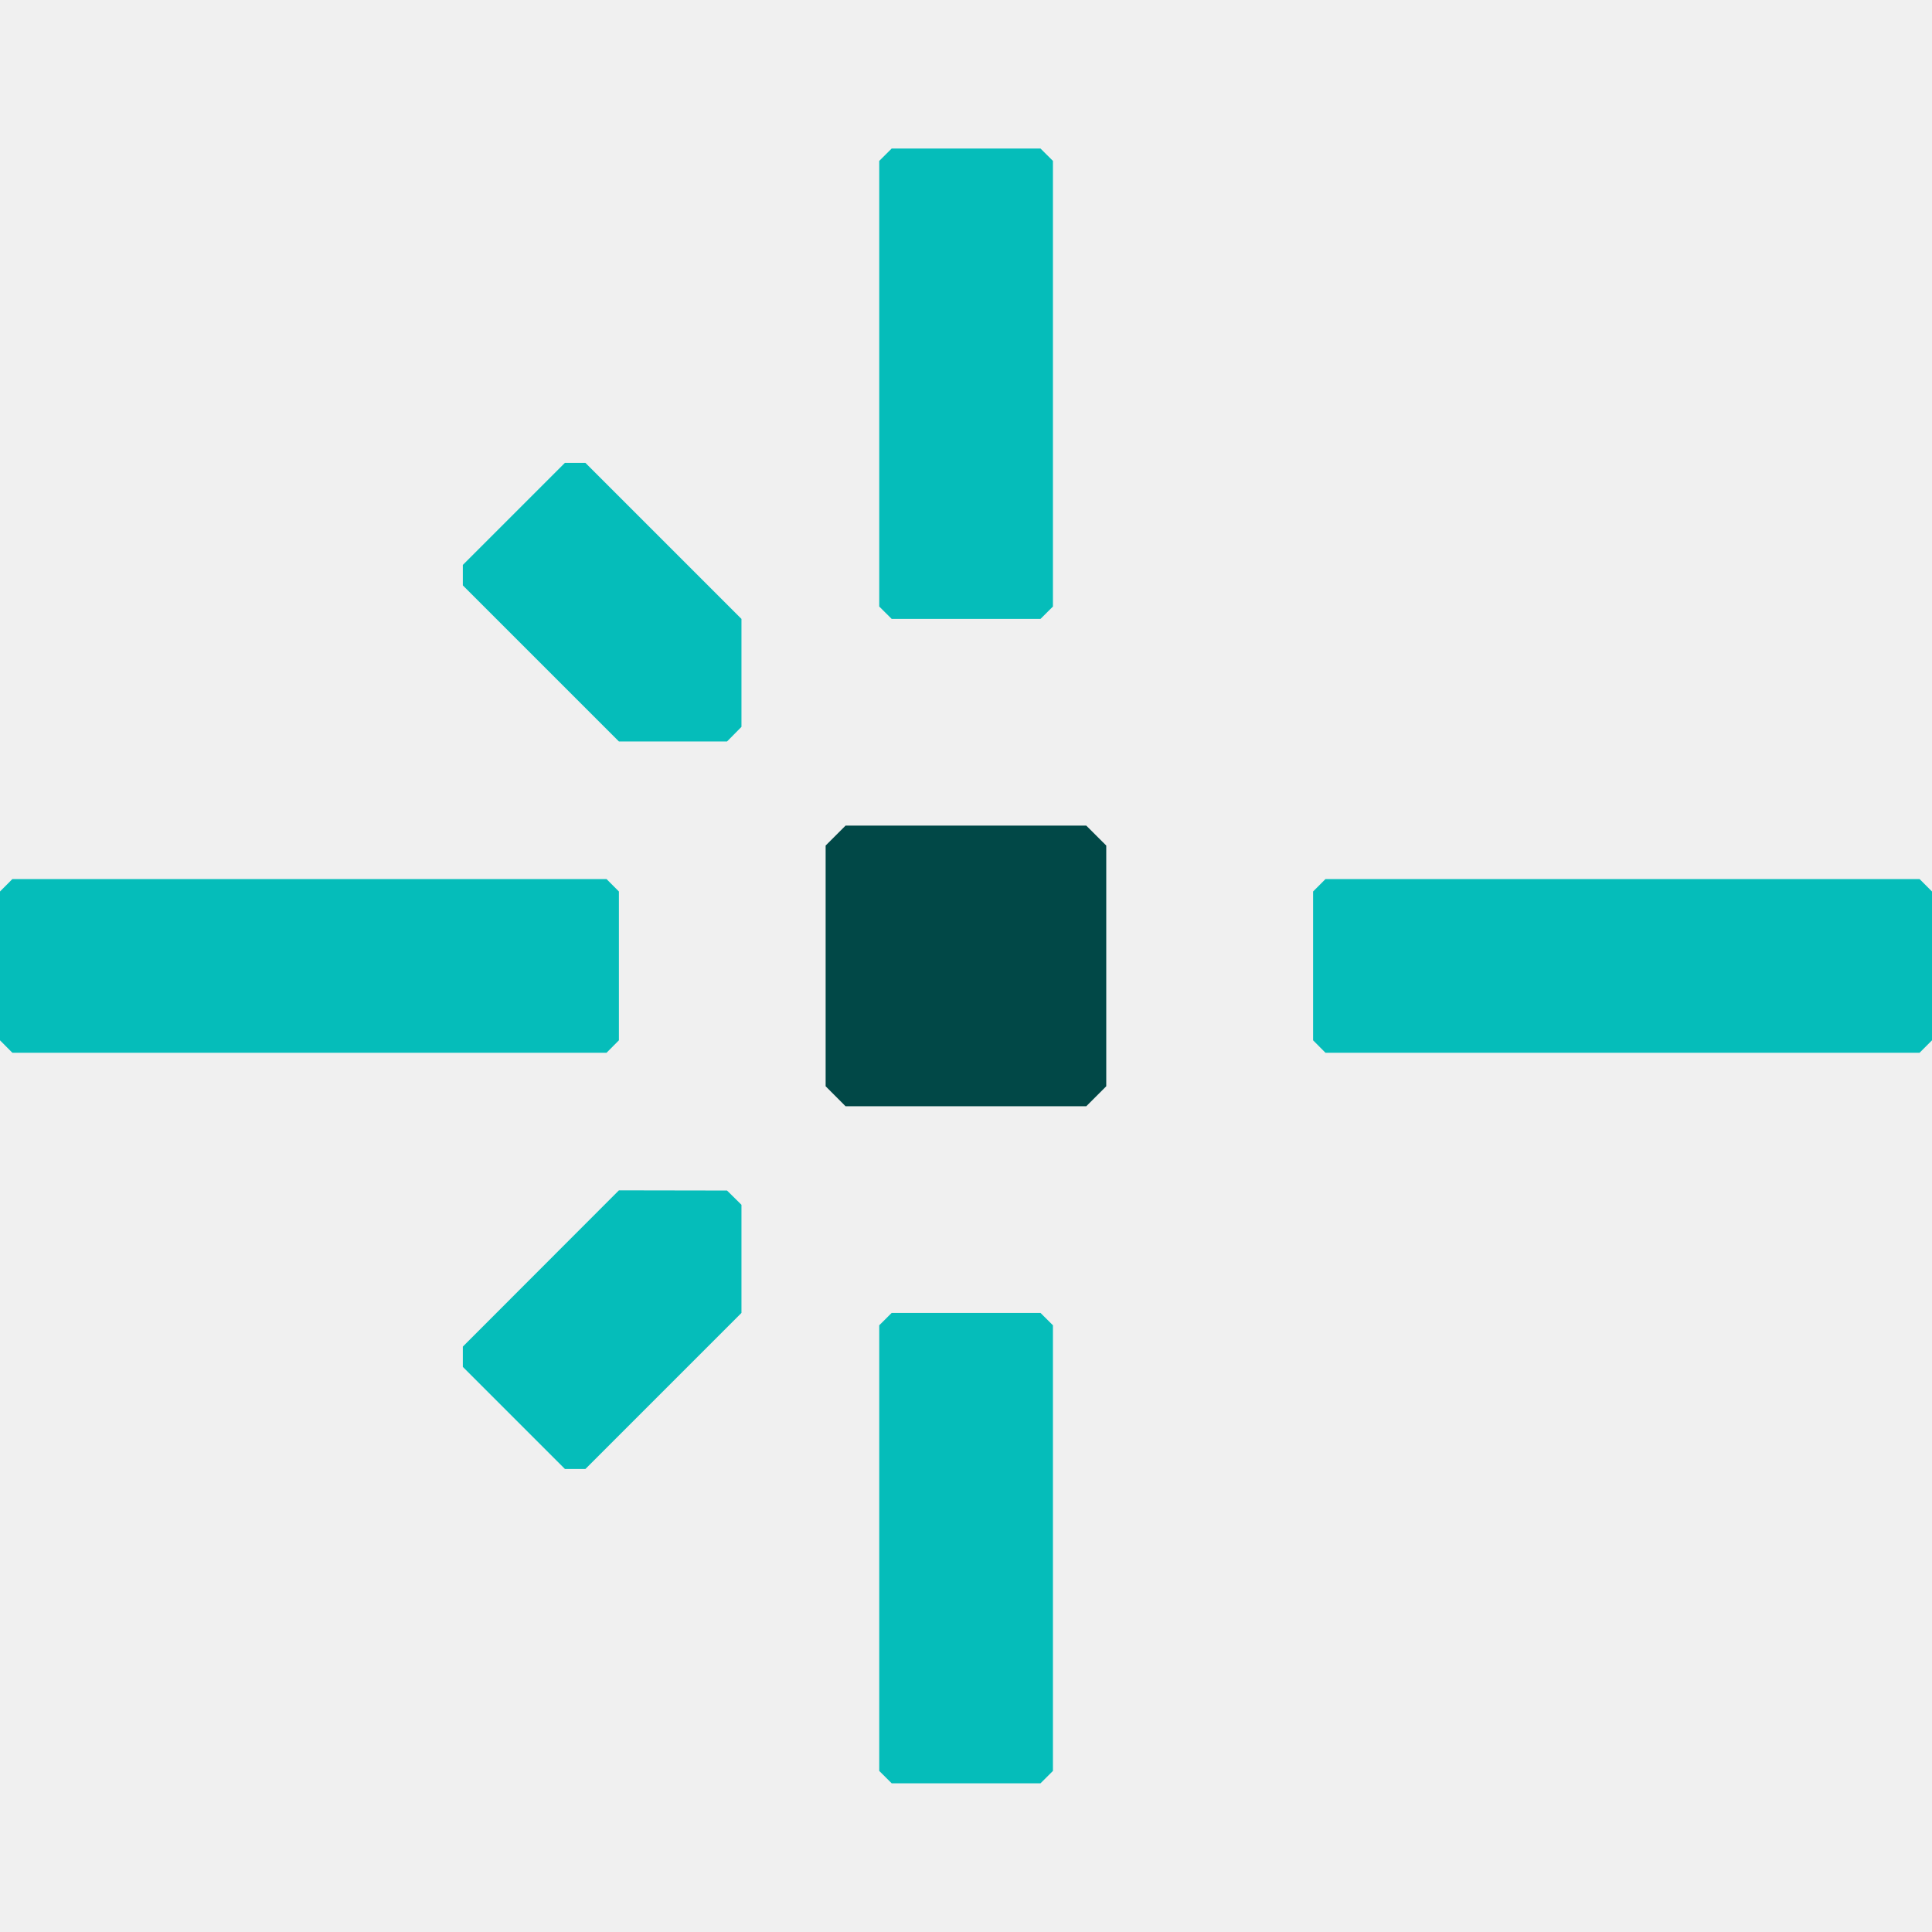
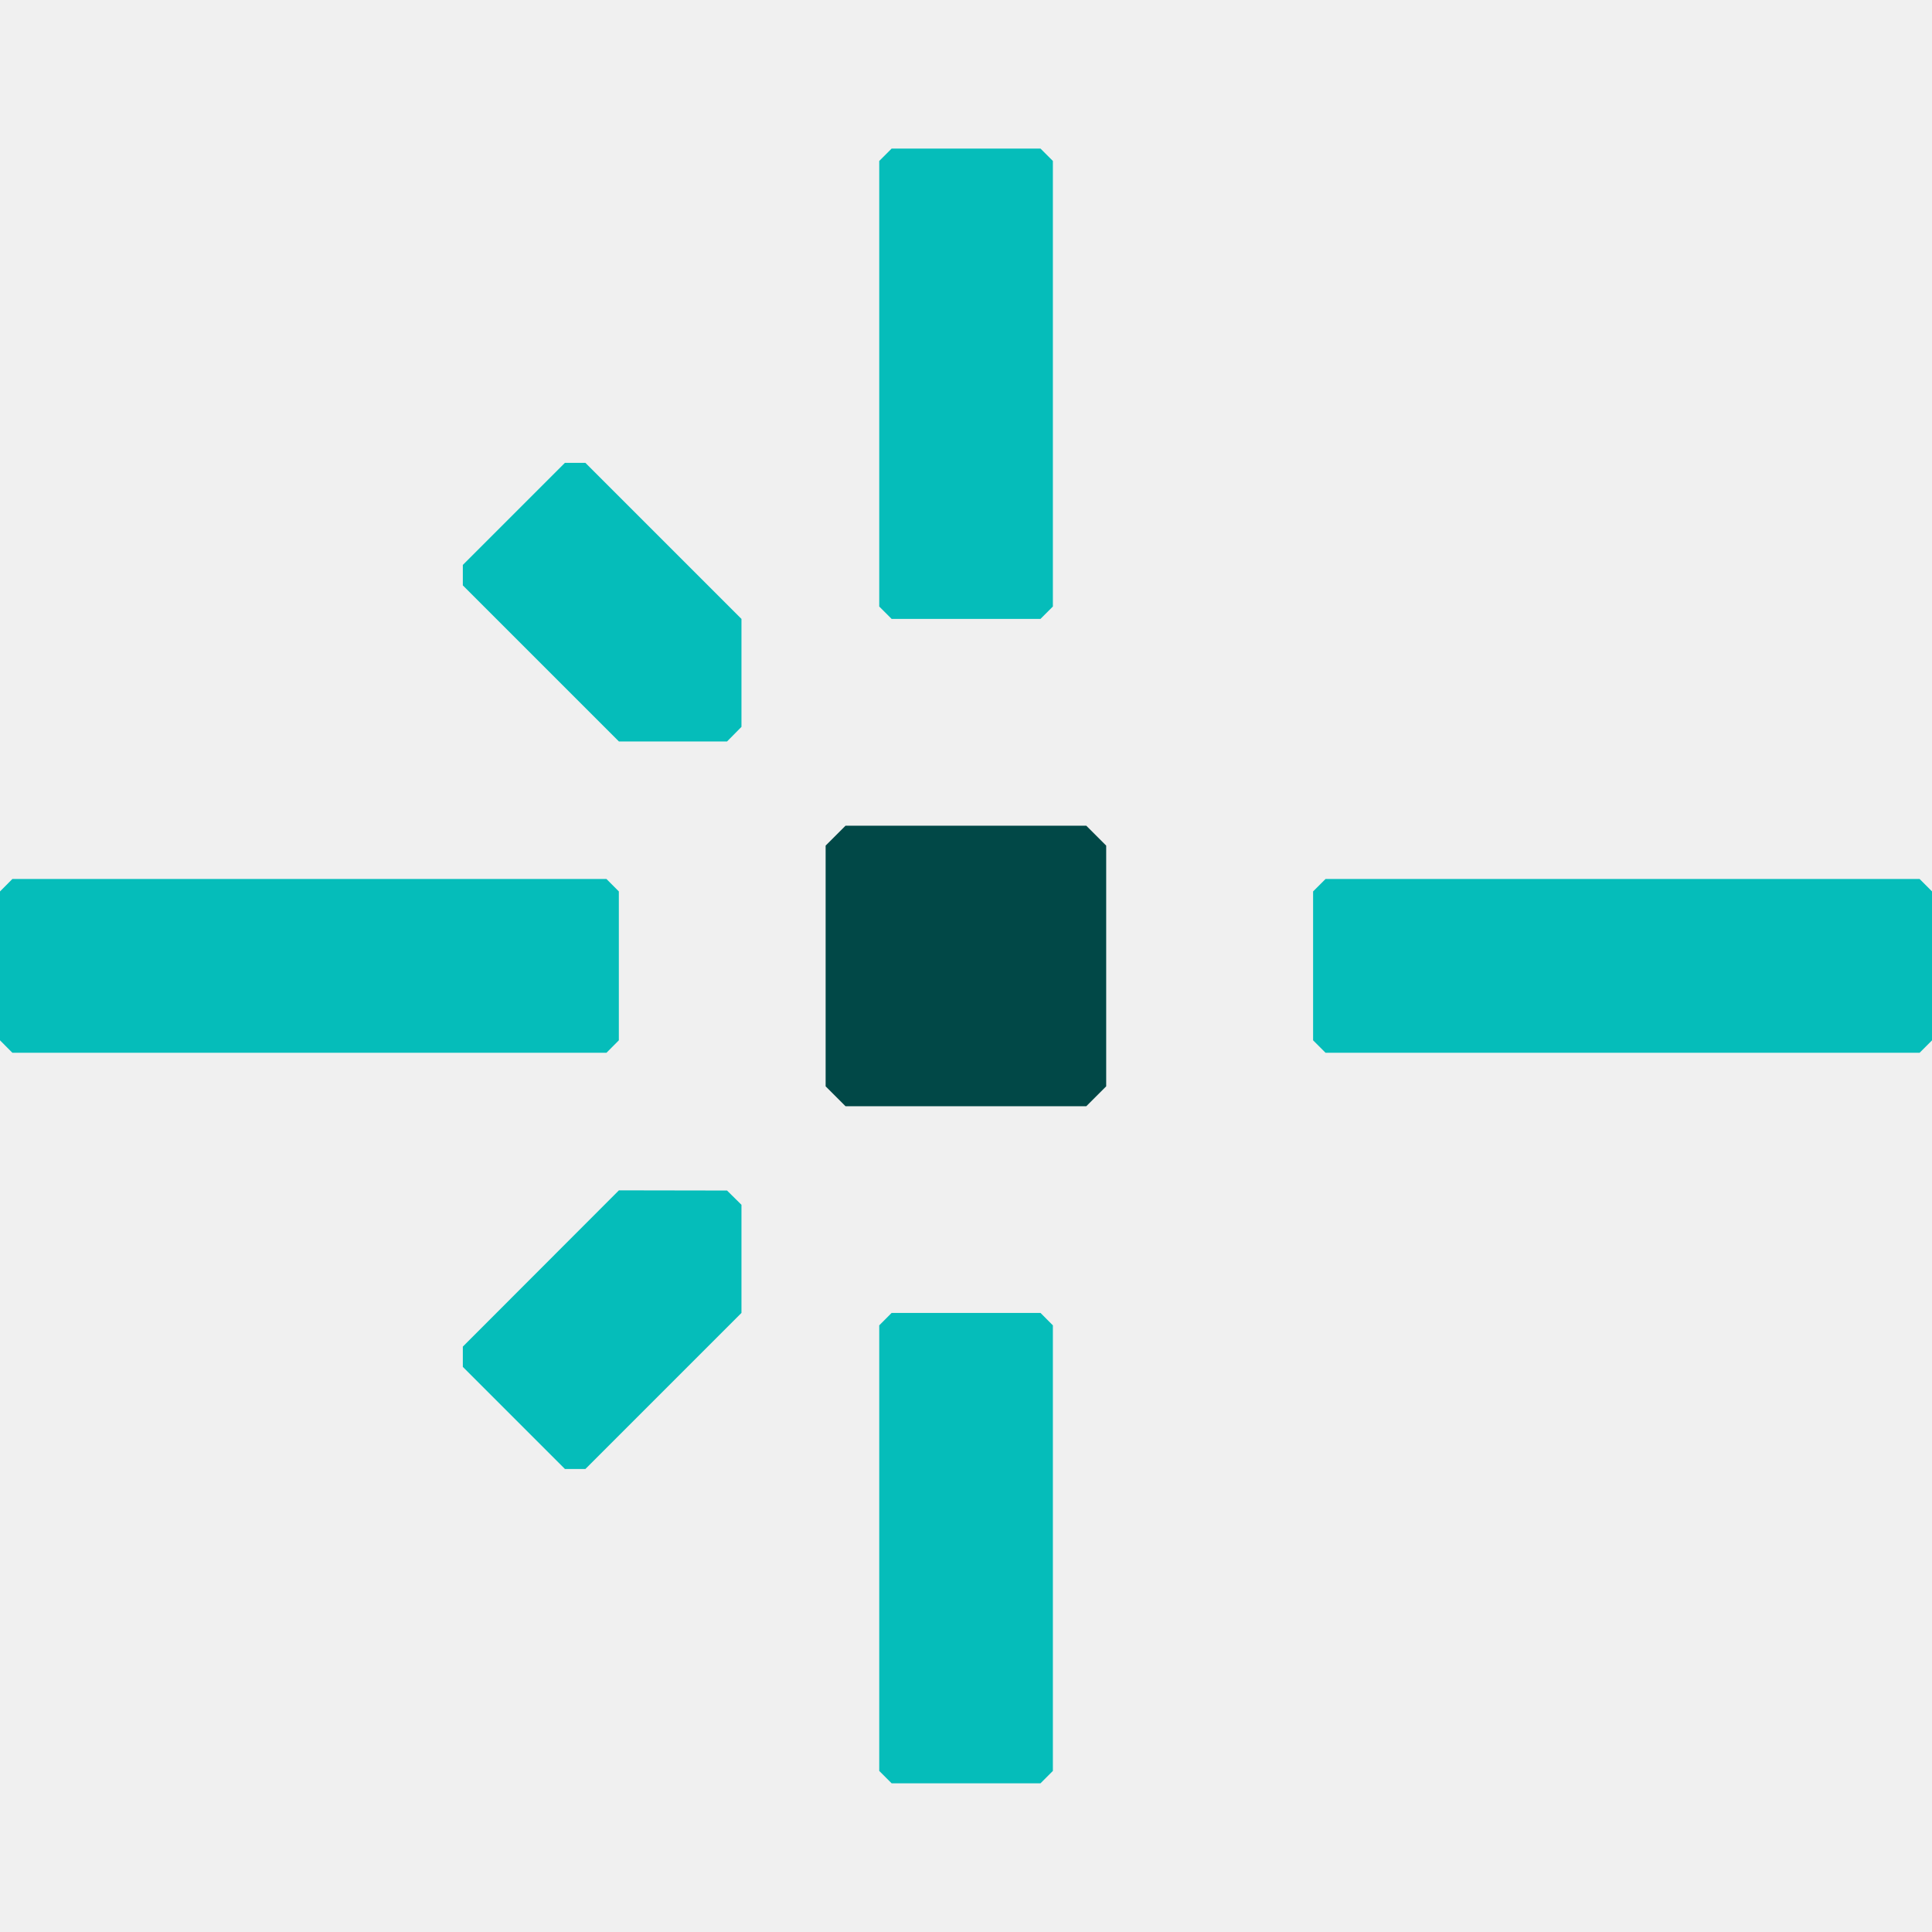
- <svg xmlns="http://www.w3.org/2000/svg" width="32" height="32" viewBox="0 0 32 32" fill="none">
-   <style>
-     .favicon-center-dot {
-       fill: #014847;
-     }
- 
-     .favicon-lines {
-       fill: #05BDBA;
-     }
- 
-     @media (prefers-color-scheme: dark) {
-       .favicon-center-dot {
-         fill: #fff;
-       }
- 
-       .favicon-lines {
-         fill: #05BDBA;
-       }
-     }
-   </style>
-   <path class="favicon-center-dot" stroke="none" d="M17.992 18.323H14.005L13.675 17.992V14.005L14.005 13.675H17.992L18.323 14.005V17.992L17.992 18.323Z" />
-   <g class="favicon-lines" stroke="none">
-     <path d="M9.696 24.331H9.357L7.666 22.64V22.304L10.251 19.716L12.042 19.719L12.281 19.955V21.746L9.696 24.331Z" />
-     <path d="M7.666 9.696V9.357L9.357 7.666H9.696L12.281 10.251V12.039L12.042 12.281H10.251L7.666 9.696Z" />
-     <path d="M10.046 17.437H0.205L0 17.231V14.766L0.205 14.56H10.046L10.251 14.766V17.231L10.046 17.437Z" />
-     <path d="M31.794 17.437H21.954L21.749 17.231V14.766L21.954 14.56H31.794L32 14.766V17.231L31.794 17.437Z" />
-     <path d="M14.563 10.046V2.665L14.769 2.46H17.234L17.44 2.665V10.046L17.234 10.251H14.769L14.563 10.046Z" />
-     <path d="M14.563 29.332V21.951L14.769 21.746H17.234L17.44 21.951V29.332L17.234 29.537H14.769L14.563 29.332Z" />
-   </g>
+ <svg xmlns="http://www.w3.org/2000/svg" width="32" height="32" fill="none">
+   <style>@media(prefers-color-scheme: dark){.A{fill:#fff}.B{fill:#05BDBA}}</style>
+   <path d="M17.992 18.323h-3.987l-.33-.33v-3.987l.33-.33h3.987l.33.33v3.987l-.33.33z" fill="#014847" />
+   <path d="M9.696 24.331h-.339L7.666 22.64v-.336l2.585-2.588 1.791.003.239.236v1.791l-2.585 2.585zM7.666 9.696v-.339l1.691-1.691h.339l2.585 2.585v1.788l-.239.242h-1.791L7.666 9.696zm2.38 7.741H.205L0 17.231v-2.466l.205-.206h9.84l.205.206v2.466l-.205.206zm21.749 0h-9.84l-.206-.206v-2.466l.206-.206h9.84l.206.206v2.466l-.206.206zm-17.232-7.391v-7.38l.205-.205h2.466l.205.205v7.38l-.205.205h-2.466l-.205-.205zm0 19.286v-7.38l.205-.206h2.466l.205.206v7.38l-.205.205h-2.466l-.205-.205z" fill="#05bdba" />
</svg>
